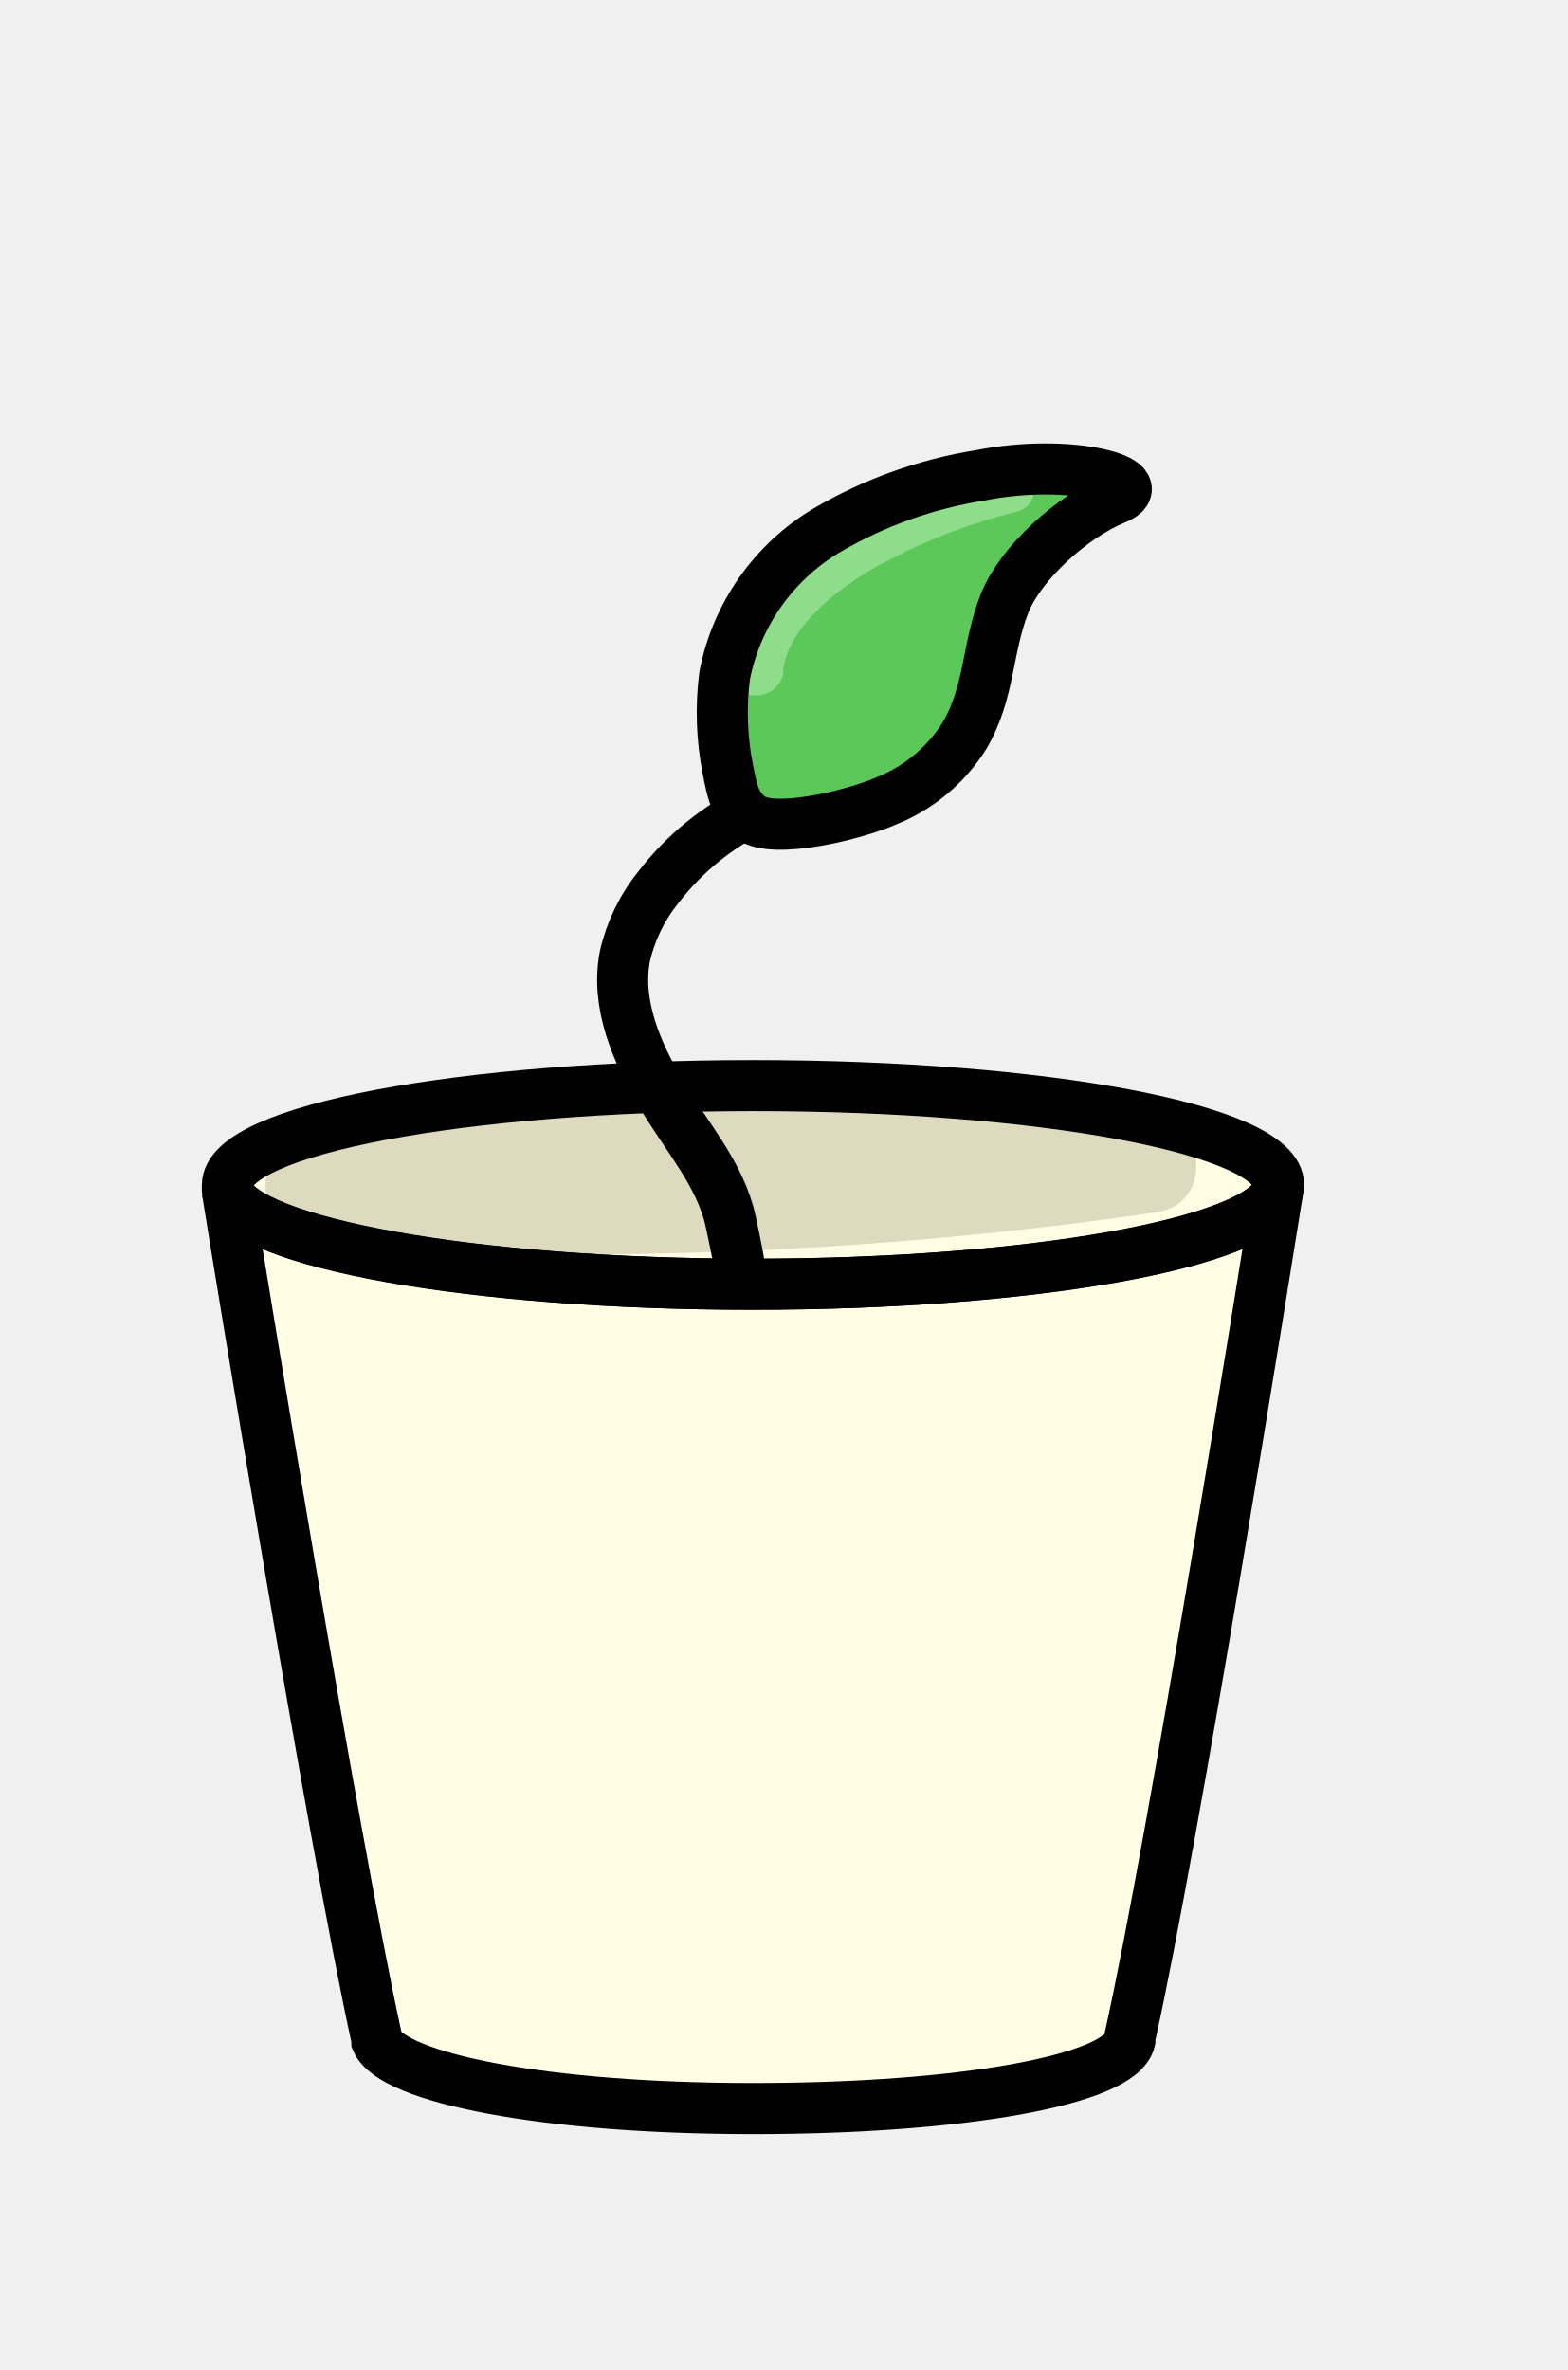
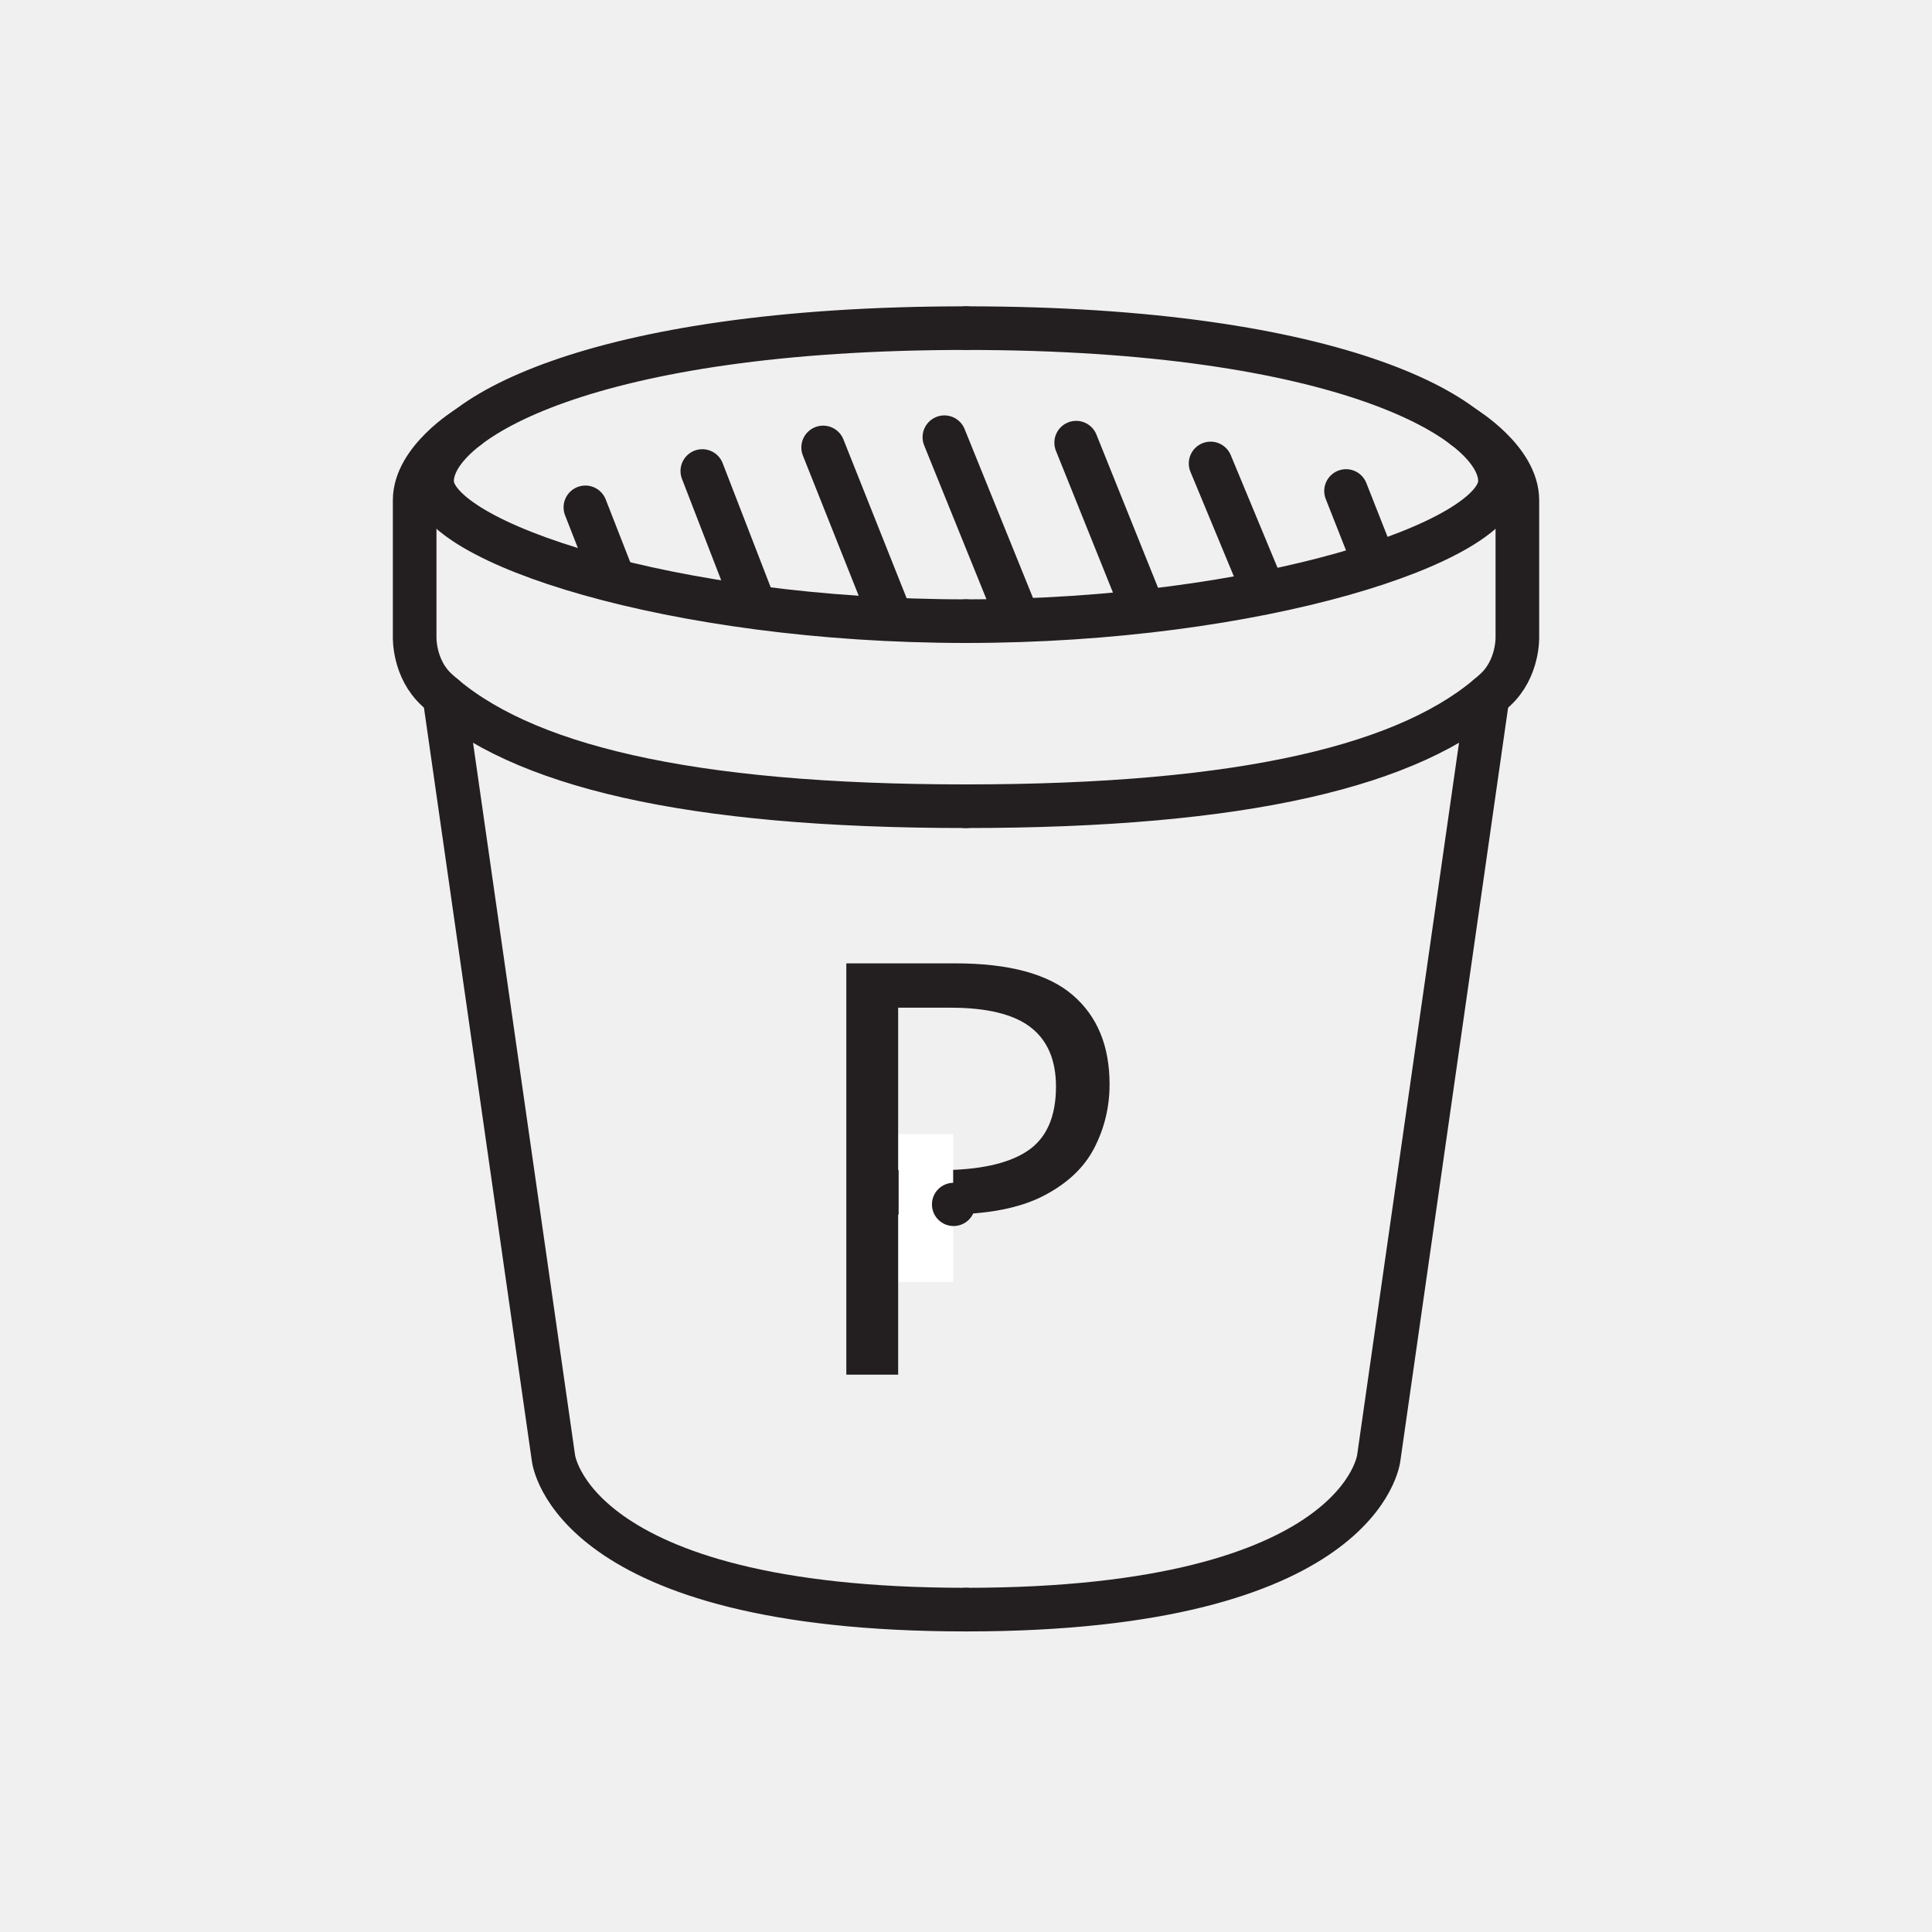
- <svg xmlns="http://www.w3.org/2000/svg" id="Layer_1" data-name="Layer 1" viewBox="0 0 92.11 139.24">
+ <svg xmlns="http://www.w3.org/2000/svg" viewBox="0 0 708.66 708.66">
  <defs>
-     <style>.cls-1{fill:#fffde3;}.cls-2{fill:#dddac0;}.cls-3{fill:#5dc85a;}.cls-4{fill:#8edd8a;}.cls-5{fill:none;stroke:#000;stroke-miterlimit:10;stroke-width:3px;}</style>
+     <style>.cls-1,.cls-2,.cls-4{fill:none;}.cls-1,.cls-2,.cls-6{stroke:#231f20;}.cls-1,.cls-4{stroke-miterlimit:10;}.cls-1{stroke-width:4px;}.cls-2,.cls-6{stroke-linecap:round;stroke-linejoin:round;stroke-width:16px;}.cls-3{font-size:211.3px;font-family:WorkSans-Regular, Work Sans;letter-spacing:-0.02em;}.cls-3,.cls-5{fill:#231f20;}.cls-4{stroke:#fff;stroke-width:20px;}.cls-6{fill:#fff;}</style>
  </defs>
-   <path class="cls-1" d="M13.47,74.91c2.28,6.44,4,12.91,8.65,18.12a18,18,0,0,0,1.42,1.48q2.55,2.88.32-2.32c-.67,0-2.48,4.7-2.67,5.3a12.42,12.42,0,0,0-.44,6.11,9.12,9.12,0,0,0,.83,2.75q.78,3.6,2.15-1.65l9.55,3.89c-2.06-8.38-3.53-16.88-5.58-25.26L15.16,86.79l4.75,16.06c.72,2.43,2.36,5.77,2.43,8.34s-1.06,4.39-.29,6.89c1.47,4.8,5.5,5.82,10,6.06,5.37.3,10.76.78,16.15.81,8.67,0,17.75-1.31,20.26-10.89,1.23-4.7,1-9.64,1.31-14.45a103.68,103.68,0,0,1,2.23-16c.67-3.15-.91-7.41-4.54-8a145.75,145.75,0,0,0-42.53-.87c-6.87.9-9.31,10.53-1.73,12.77q15.57,4.6,31.35,8.38L58,83.38C51.92,82,41.28,80,37.11,86.06s1.06,13.08,6.28,16.23l5-11.88a34.5,34.5,0,0,0-8.75-1.08c-7.81,0-8.19,10.14-1.73,12.77l10.31,4.19L50,93.52a28.39,28.39,0,0,0-16.75,6.69c-4.61,4-8.95,11.16-3.63,16.51,3.38,3.4,10.56,3.86,14.82,1.91a7.24,7.24,0,0,0,4.11-7.56,7.48,7.48,0,0,0-1.72-3.79A4.83,4.83,0,0,0,45,105.6q-1.74-1.32.46.52l-3.89,9.54c5.47-1.35,13-2.19,17.35-6.09,4-3.57,3.49-8.55,5.2-13.13,1.55-4.15,4.51-7.72,6.56-11.63a33.29,33.29,0,0,0,2.77-6.71c.33-1.24.41-2.51.67-3.76-.48,2.3.09.35.31-.93.56-3.29-.84-7.21-4.54-8-16.16-3.4-34-1.19-50.13,1.23-3.49.52-5.35,4.89-4.54,8,1,3.73,4.55,5.06,8,4.54a179.35,179.35,0,0,1,22.07-2.11c6.72-.16,14.92-.42,21.14.88l-4.54-8a34.49,34.49,0,0,1-2.77,8.92C57.37,82,55.27,85,53.64,88.19A38.49,38.49,0,0,0,51.55,93c-.58,1.69-.53,3.9-1.25,5.48-1,2.19-2,2-4.57,2.67s-5.09,1.36-7.64,2c-4.21,1-5.83,6-3.89,9.55a10.62,10.62,0,0,0,2.07,2.55c1.08,1.06,1.42,1.94.24,0l-.65-5-.23.75,4.54-4.54c-.64.17-2.12-.09-2.58.19q1,7.17,3.2,4.31a16.53,16.53,0,0,1,1.61-1.52A14.39,14.39,0,0,1,50,106.52c7.56-.63,8.52-10,1.73-12.77L41.38,89.56l-1.73,12.77a19.64,19.64,0,0,1,5.29.62c7.12,1.8,11.39-8,5-11.88-1.27-1.32-1.81-.81-1.61,1.55l-3.89,3c3.2-1,6.86-.42,10.06.32C62.64,97.8,66.12,85.33,58,83.38Q42.18,79.6,26.61,75L24.89,87.77A134.69,134.69,0,0,1,64,88.18l-4.54-8a136.76,136.76,0,0,0-2.36,14.93c-.48,4.87,0,10-1,14.77-.47,2.25-.33,1.7-2.58,1.84s-4.63.26-7,.2-4.7-.22-7-.37c-1.35-.08-6.7.38-7.62-.23l3,3.89-.23.9a7.74,7.74,0,0,0,.53-2.27,15,15,0,0,0,.15-3.48c-.21-3.09-1.38-6.14-2.25-9.08l-5.31-18c-2.38-8-14.54-4.68-12.54,3.46,2.06,8.38,3.52,16.88,5.58,25.25,1,4.19,6,5.85,9.55,3.89,4.18-2.29,5.59-7.2,4.34-11.67-.67-2.44-1.17-2.58.09-4.89,1.15-2.1,2.19-4.14,2.17-6.59,0-4.83-4-6.56-6.45-10.08-2.27-3.3-3.12-7.52-4.44-11.24C23.23,63.63,10.66,67,13.47,74.91Z" />
-   <path class="cls-2" d="M18.85,73.24a238.31,238.31,0,0,0,49-2c4-.59,2.61-6.31-.9-6.63-14.51-1.29-29-3.69-43.28.74-4.14,1.28-2.37,7.8,1.79,6.51,13.66-4.25,27.61-1.74,41.49-.5l-.89-6.63a230.06,230.06,0,0,1-47.21,1.75c-4.34-.25-4.33,6.5,0,6.75Z" />
-   <path class="cls-3" d="M60.64,27.94c-7.13-.26-16.51,3-17.47,11.15-.31,2.69-.64,5.92,2,7.6C47.89,48.49,51,47,53,44.87A1.52,1.52,0,0,0,52,42.31c-1.26,0-5.74,2.42-5.95,2.21L46.42,46c.7-3.23,2.64-6.55,3.91-9.61.54-1.3-1.17-2.23-2.21-1.69a5,5,0,0,0-2.49,2.68l2.74,1.16c1.06-6.3,10.4-7.54,15.48-8.44l-1.16-2.74c-3.94,2.78-6.43,7-8,11.52-.23.66-1.9,3.89-3,4.26-2.36.79-1.92-1.42-1-2.44,1.68-1.83,3.56-3.18,4.59-5.5.35-.79.16-2-.89-2.21-2.52-.4-4.38,1.46-5.41,3.72-1.17,2.58.08,4.7,2.46,5.88a1.52,1.52,0,0,0,2.2-.9A34.17,34.17,0,0,1,59.38,31.6c.86-1,.08-3.08-1.46-2.5-5.54,2.06-7.94,7-9.58,12.4-.57,1.84,2.33,2.64,2.89.79,1.29-4.21,3-8.64,7.49-10.3l-1.46-2.51a38.7,38.7,0,0,0-6.44,11.4L53,40q-1.71-2.91.64-4.11l-.9-2.21c-1.38,3.1-5.68,4.88-6.27,8.32-.41,2.44,2.62,4.27,4.85,4.33s4.87-3.11,5.8-5,1.17-3.85,2.37-5.76c1.39-2.2,2.55-4.09,4.7-5.61a1.51,1.51,0,0,0-1.16-2.74c-6.23,1.1-16.29,2.93-17.57,10.53-.26,1.53,2,2.84,2.74,1.16l1.42-1.61-2.21-1.7c-1.09,2.66-2.22,5.3-3.29,8-.44,1.09-1,2.07-.23,3.1,2.05,2.61,5.94-1.4,8.07-1.33l-1.06-2.56L49.61,44,46,42.33a5.21,5.21,0,0,1,.1-1.79,8.93,8.93,0,0,1,3-6.15c3-2.82,7.53-3.6,11.52-3.45,1.93.07,1.92-2.93,0-3Z" />
-   <path class="cls-4" d="M46,39.43c.31-2.79,3.71-5.23,6-6.41a33,33,0,0,1,7.67-2.94c1.88-.43,1.08-3.33-.8-2.89-6,1.4-15.06,5.2-15.84,12.24-.21,1.92,2.79,1.9,3,0Z" />
-   <path class="cls-5" d="M75.06,70c-.65,4.06-6.07,38-8.68,49.69,0,.07,0,.17,0,.19-.55,2.32-9.89,4-22.13,4s-21.2-1.79-22.13-4a1,1,0,0,1,0-.17C19.56,108,14,74,13.36,70c1.06,3,14.47,5.45,30.84,5.45S74,73.05,75.06,70Z" />
-   <path class="cls-5" d="M75.12,69.62a1.26,1.26,0,0,1-.06.38h0c-1.07,3-14.47,5.45-30.86,5.45S14.42,73.05,13.36,70h0a.5.5,0,0,1,0-.16h0a.78.78,0,0,1,0-.21c0-3.24,13.84-5.85,30.91-5.85S75.12,66.38,75.12,69.62Z" />
-   <path class="cls-5" d="M43.38,75.91c.23-.68.21-1.06-.45-4.14-.6-2.79-2.62-5-4.08-7.49S36.18,59,36.71,56.19a10,10,0,0,1,2-4.1,15.92,15.92,0,0,1,5.71-4.62" />
-   <path class="cls-5" d="M57.57,27.93a25.87,25.87,0,0,0-9,3.23,12.77,12.77,0,0,0-6,8.55,17.21,17.21,0,0,0,.19,5.49c.25,1.22.38,2.13,1.34,2.84,1.35,1,6.14-.17,8-1a9.62,9.62,0,0,0,4.56-3.81c1.51-2.56,1.31-5.14,2.37-7.81.94-2.35,4-5.1,6.49-6.11S62.93,26.86,57.57,27.93Z" />
+   <g id="PLANTER">
+     <rect class="cls-1" x="-354.33" y="-388.33" width="1417.32" height="1417.32" />
+     <path class="cls-2" d="M537.06,156.77s19.51,11.85,19.51,26.68v50.22s.39,11.59-8.14,19.39c-30.33,27.73-92,42.66-194.1,42.66" />
+     <path class="cls-2" d="M354.33,120.36c137.67,0,195.87,33.73,195.87,56.14s-88.45,51.34-195.87,51.34" />
+     <path class="cls-2" d="M545.68,255.46l-39.95,279.3s-5.92,55.65-151.4,55.65" />
+     <rect class="cls-1" x="-354.33" y="-388.33" width="1417.32" height="1417.32" />
+     <path class="cls-2" d="M171.6,156.77s-19.5,11.85-19.5,26.68v50.22s-.4,11.59,8.14,19.39c30.32,27.73,91.95,42.66,194.09,42.66" />
+     <path class="cls-2" d="M354.33,120.36c-137.67,0-195.86,33.73-195.86,56.14s88.45,51.34,195.86,51.34" />
+     <path class="cls-2" d="M163,255.46l40,279.3s5.92,55.65,151.4,55.65" />
+   </g>
+   <g id="TEXT">
+     <text class="cls-3" transform="translate(289.93 504.22)">P</text>
+     <line class="cls-4" x1="339.62" y1="415.97" x2="339.62" y2="470.21" />
+     <circle class="cls-5" cx="349.77" cy="441.78" r="7.93" />
+   </g>
+   <g id="Shadows">
+     <line class="cls-6" x1="257.61" y1="172.77" x2="276.7" y2="222.11" />
+     <line class="cls-6" x1="214.72" y1="186.1" x2="224.21" y2="210.37" />
+     <line class="cls-6" x1="301.93" y1="164.13" x2="325.01" y2="222.11" />
+     <line class="cls-6" x1="346.4" y1="160.37" x2="371.4" y2="222.11" />
+     <line class="cls-6" x1="394.74" y1="162.37" x2="417.4" y2="218.71" />
+     <line class="cls-6" x1="444.05" y1="170" x2="463.15" y2="216.01" />
+     <line class="cls-6" x1="493.73" y1="180.1" x2="504.22" y2="206.7" />
+   </g>
</svg>
